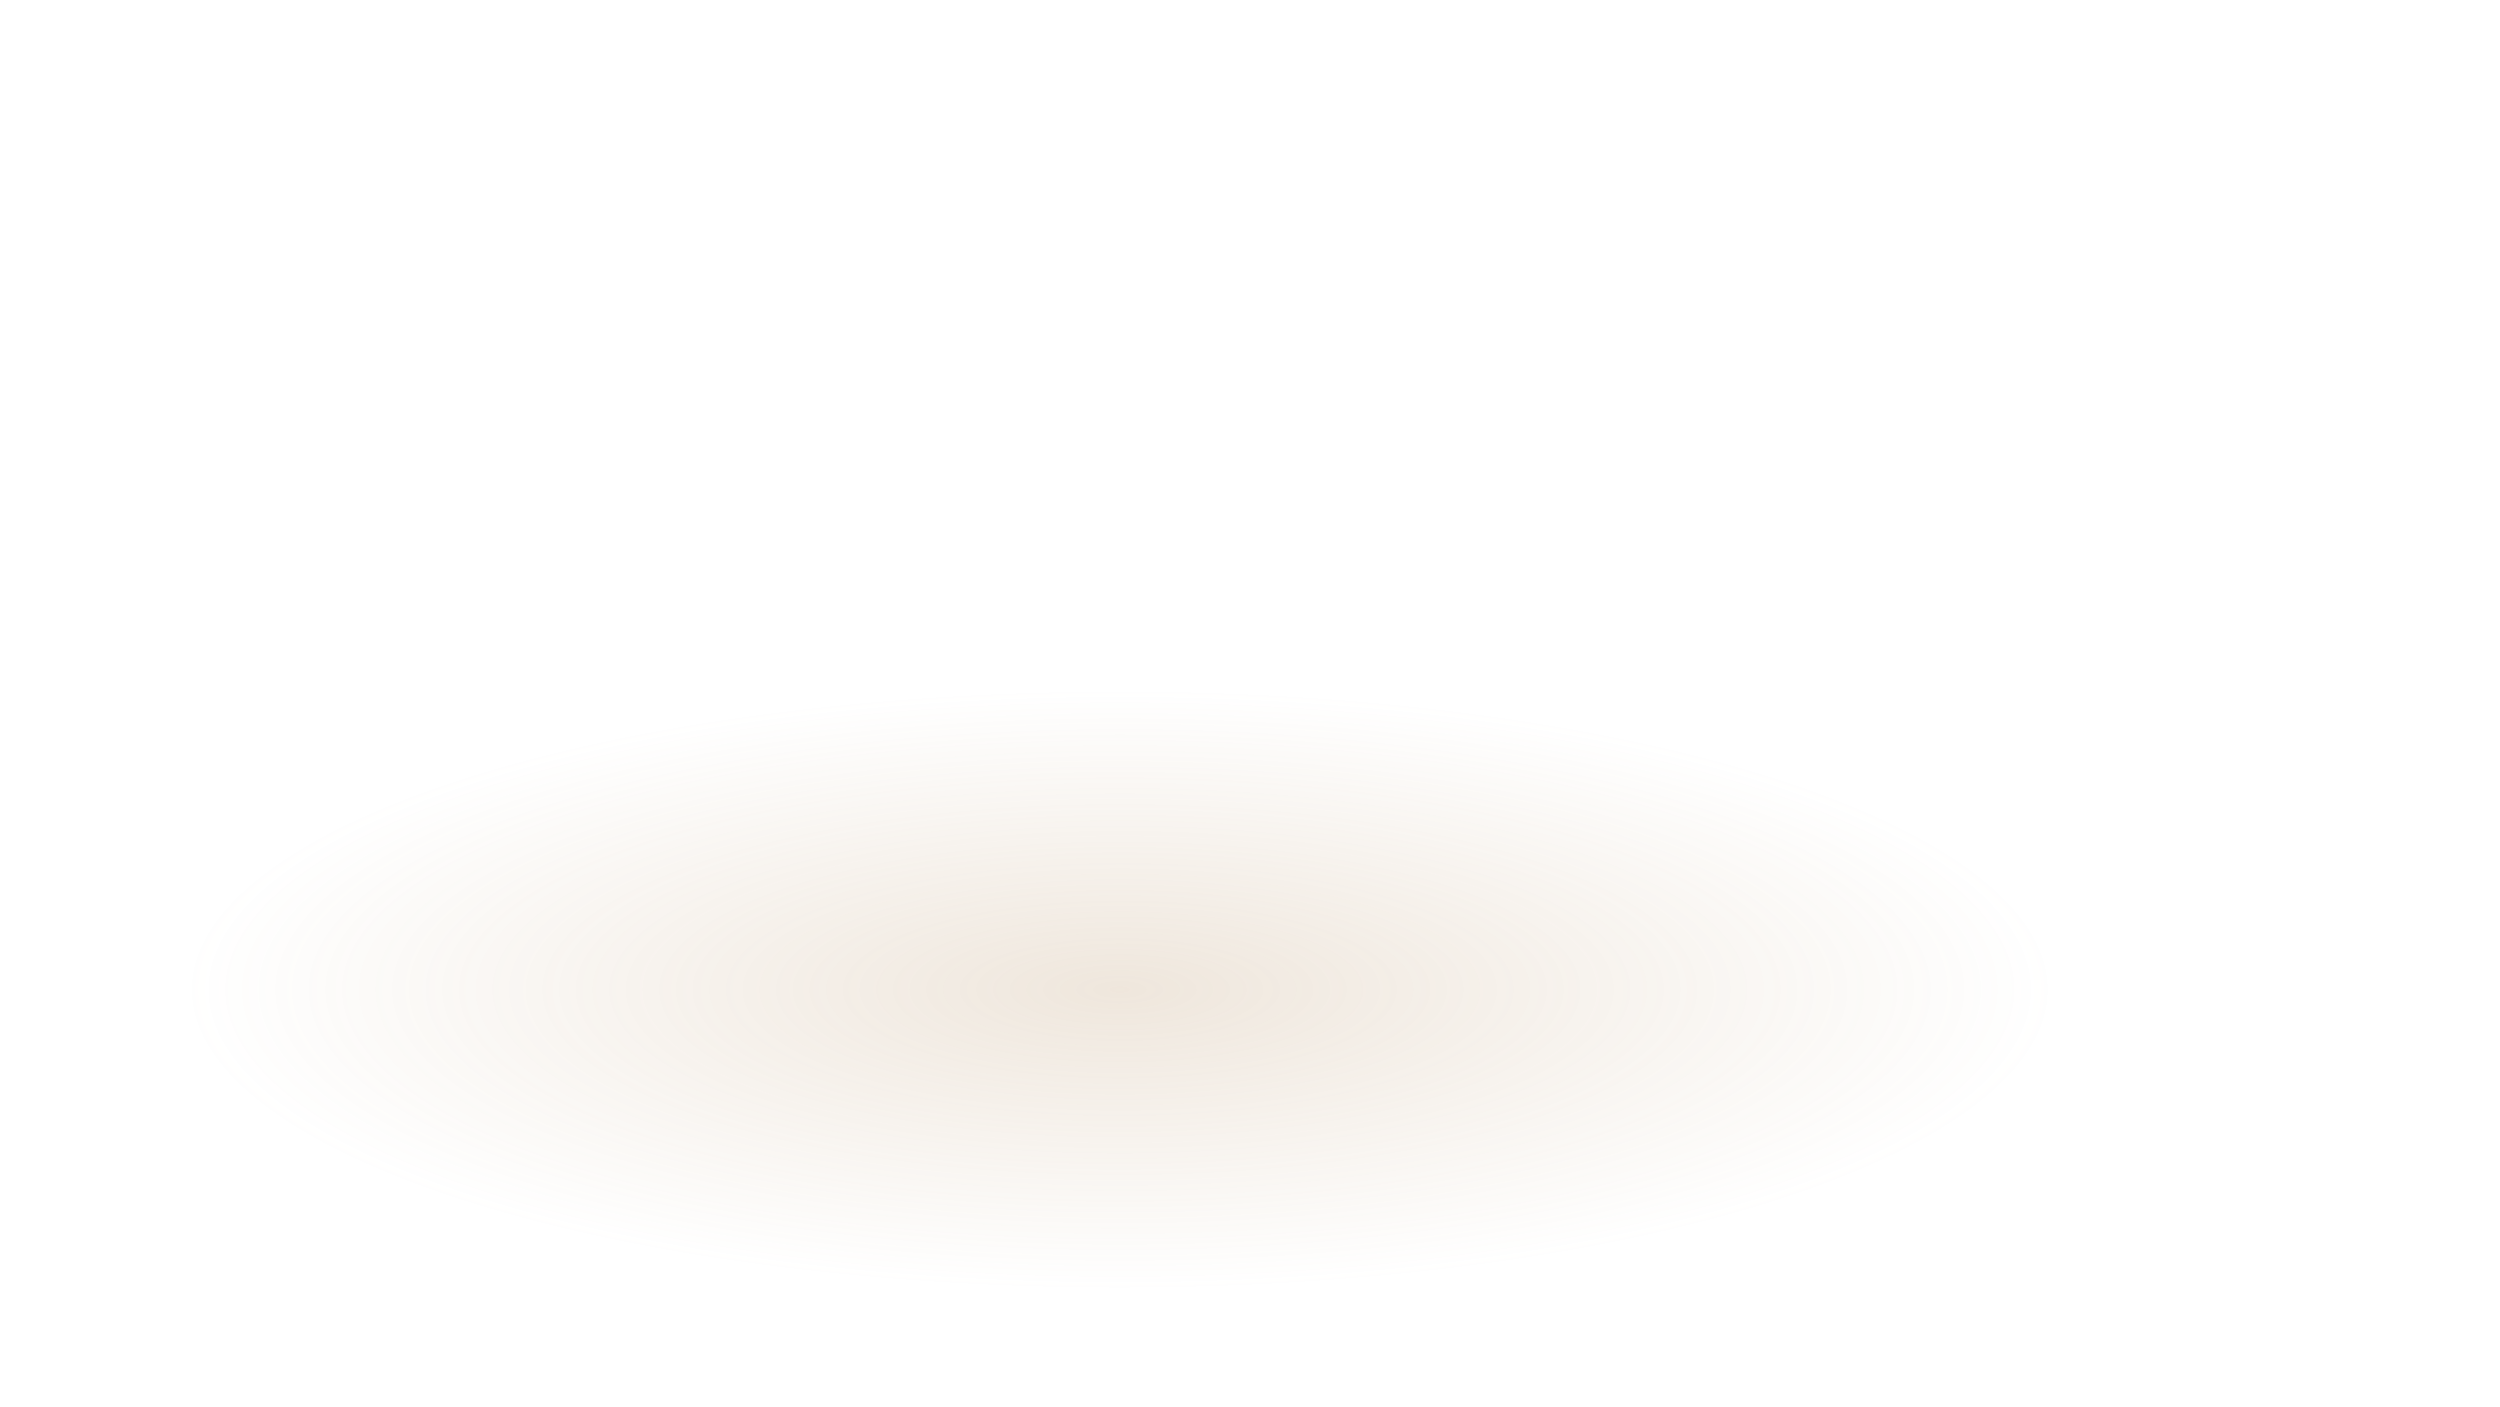
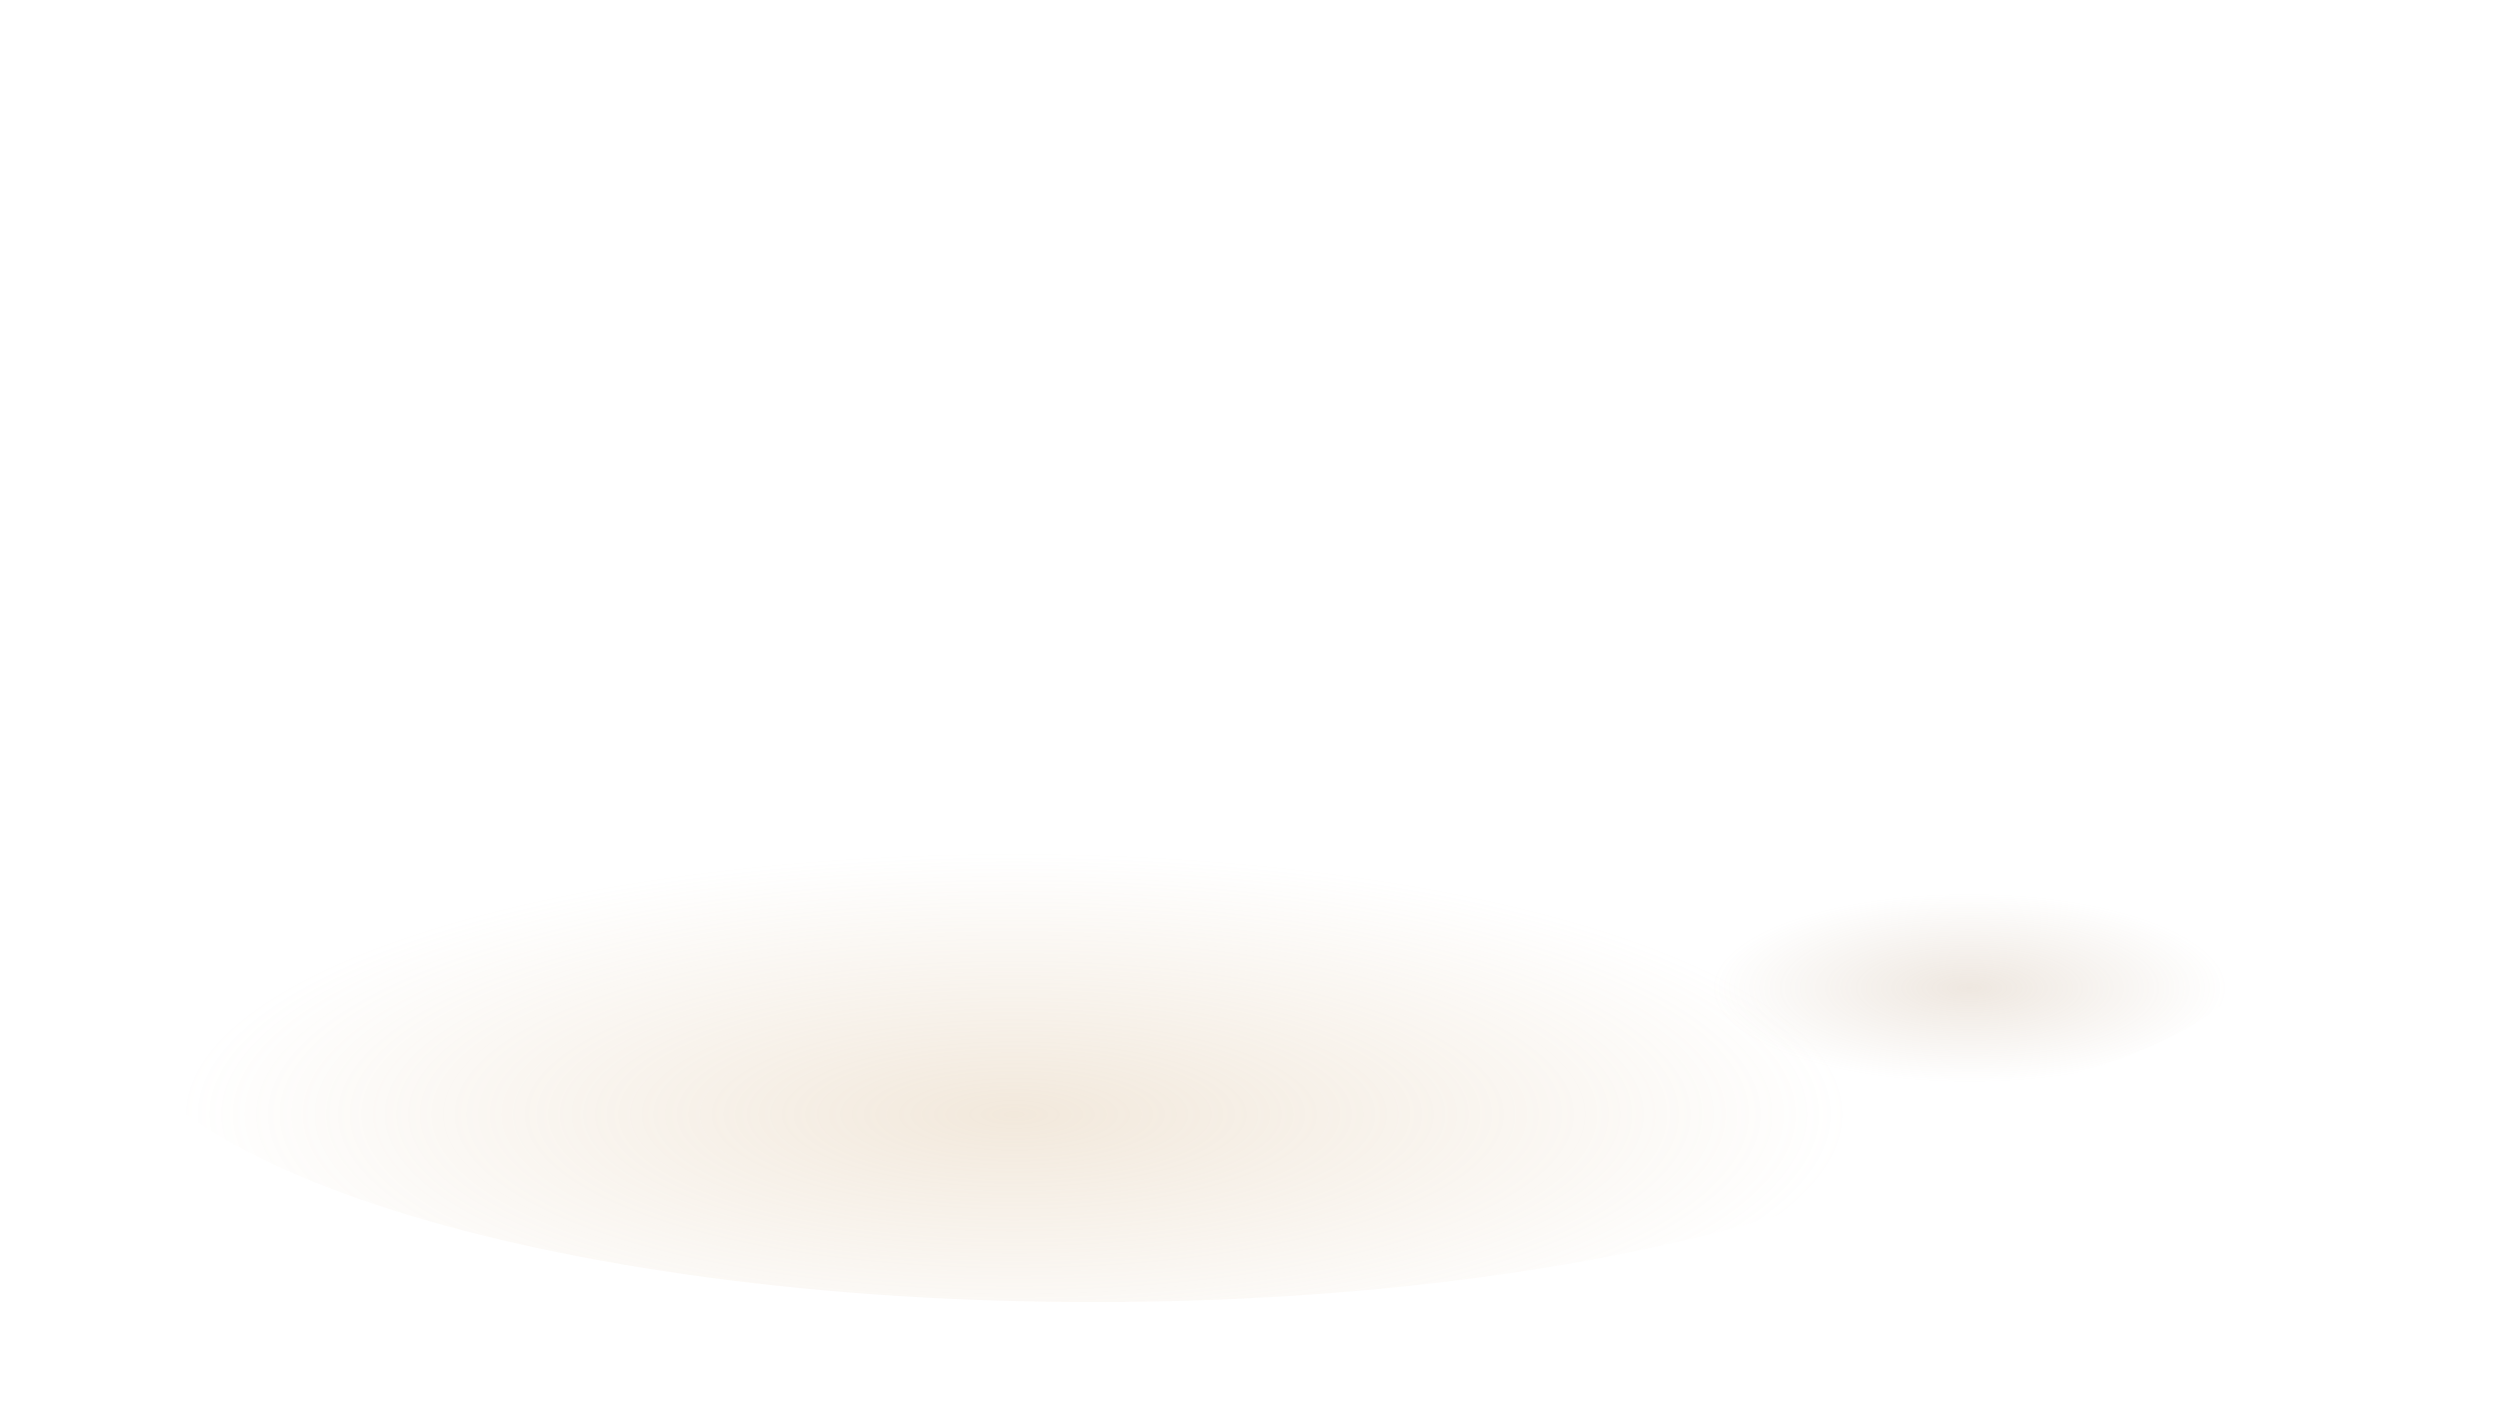
<svg xmlns="http://www.w3.org/2000/svg" width="1920" height="1080" viewBox="0 0 1920 1080">
  <defs>
-     <radialGradient id="g1" cx="50%" cy="50%" r="50%">
-       <stop stop-color="#B69062" stop-opacity="0.22" />
-       <stop offset="1" stop-color="#B69062" stop-opacity="0" />
+     <radialGradient id="g1" cx="46%" cy="70%" r="42%">
+       <stop stop-color="#D1AF82" stop-opacity="0.28" />
+       <stop offset="1" stop-color="#D1AF82" stop-opacity="0" />
+     </radialGradient>
+     <radialGradient id="g2" cx="70%" cy="66%" r="26%">
+       <stop stop-color="#AC8965" stop-opacity="0.2" />
+       <stop offset="1" stop-color="#AC8965" stop-opacity="0" />
    </radialGradient>
  </defs>
-   <ellipse cx="860" cy="760" rx="720" ry="230" fill="url(#g1)" />
+   <ellipse cx="840" cy="760" rx="760" ry="240" fill="url(#g1)" />
+   <ellipse cx="1360" cy="714" rx="380" ry="140" fill="url(#g2)" />
</svg>
